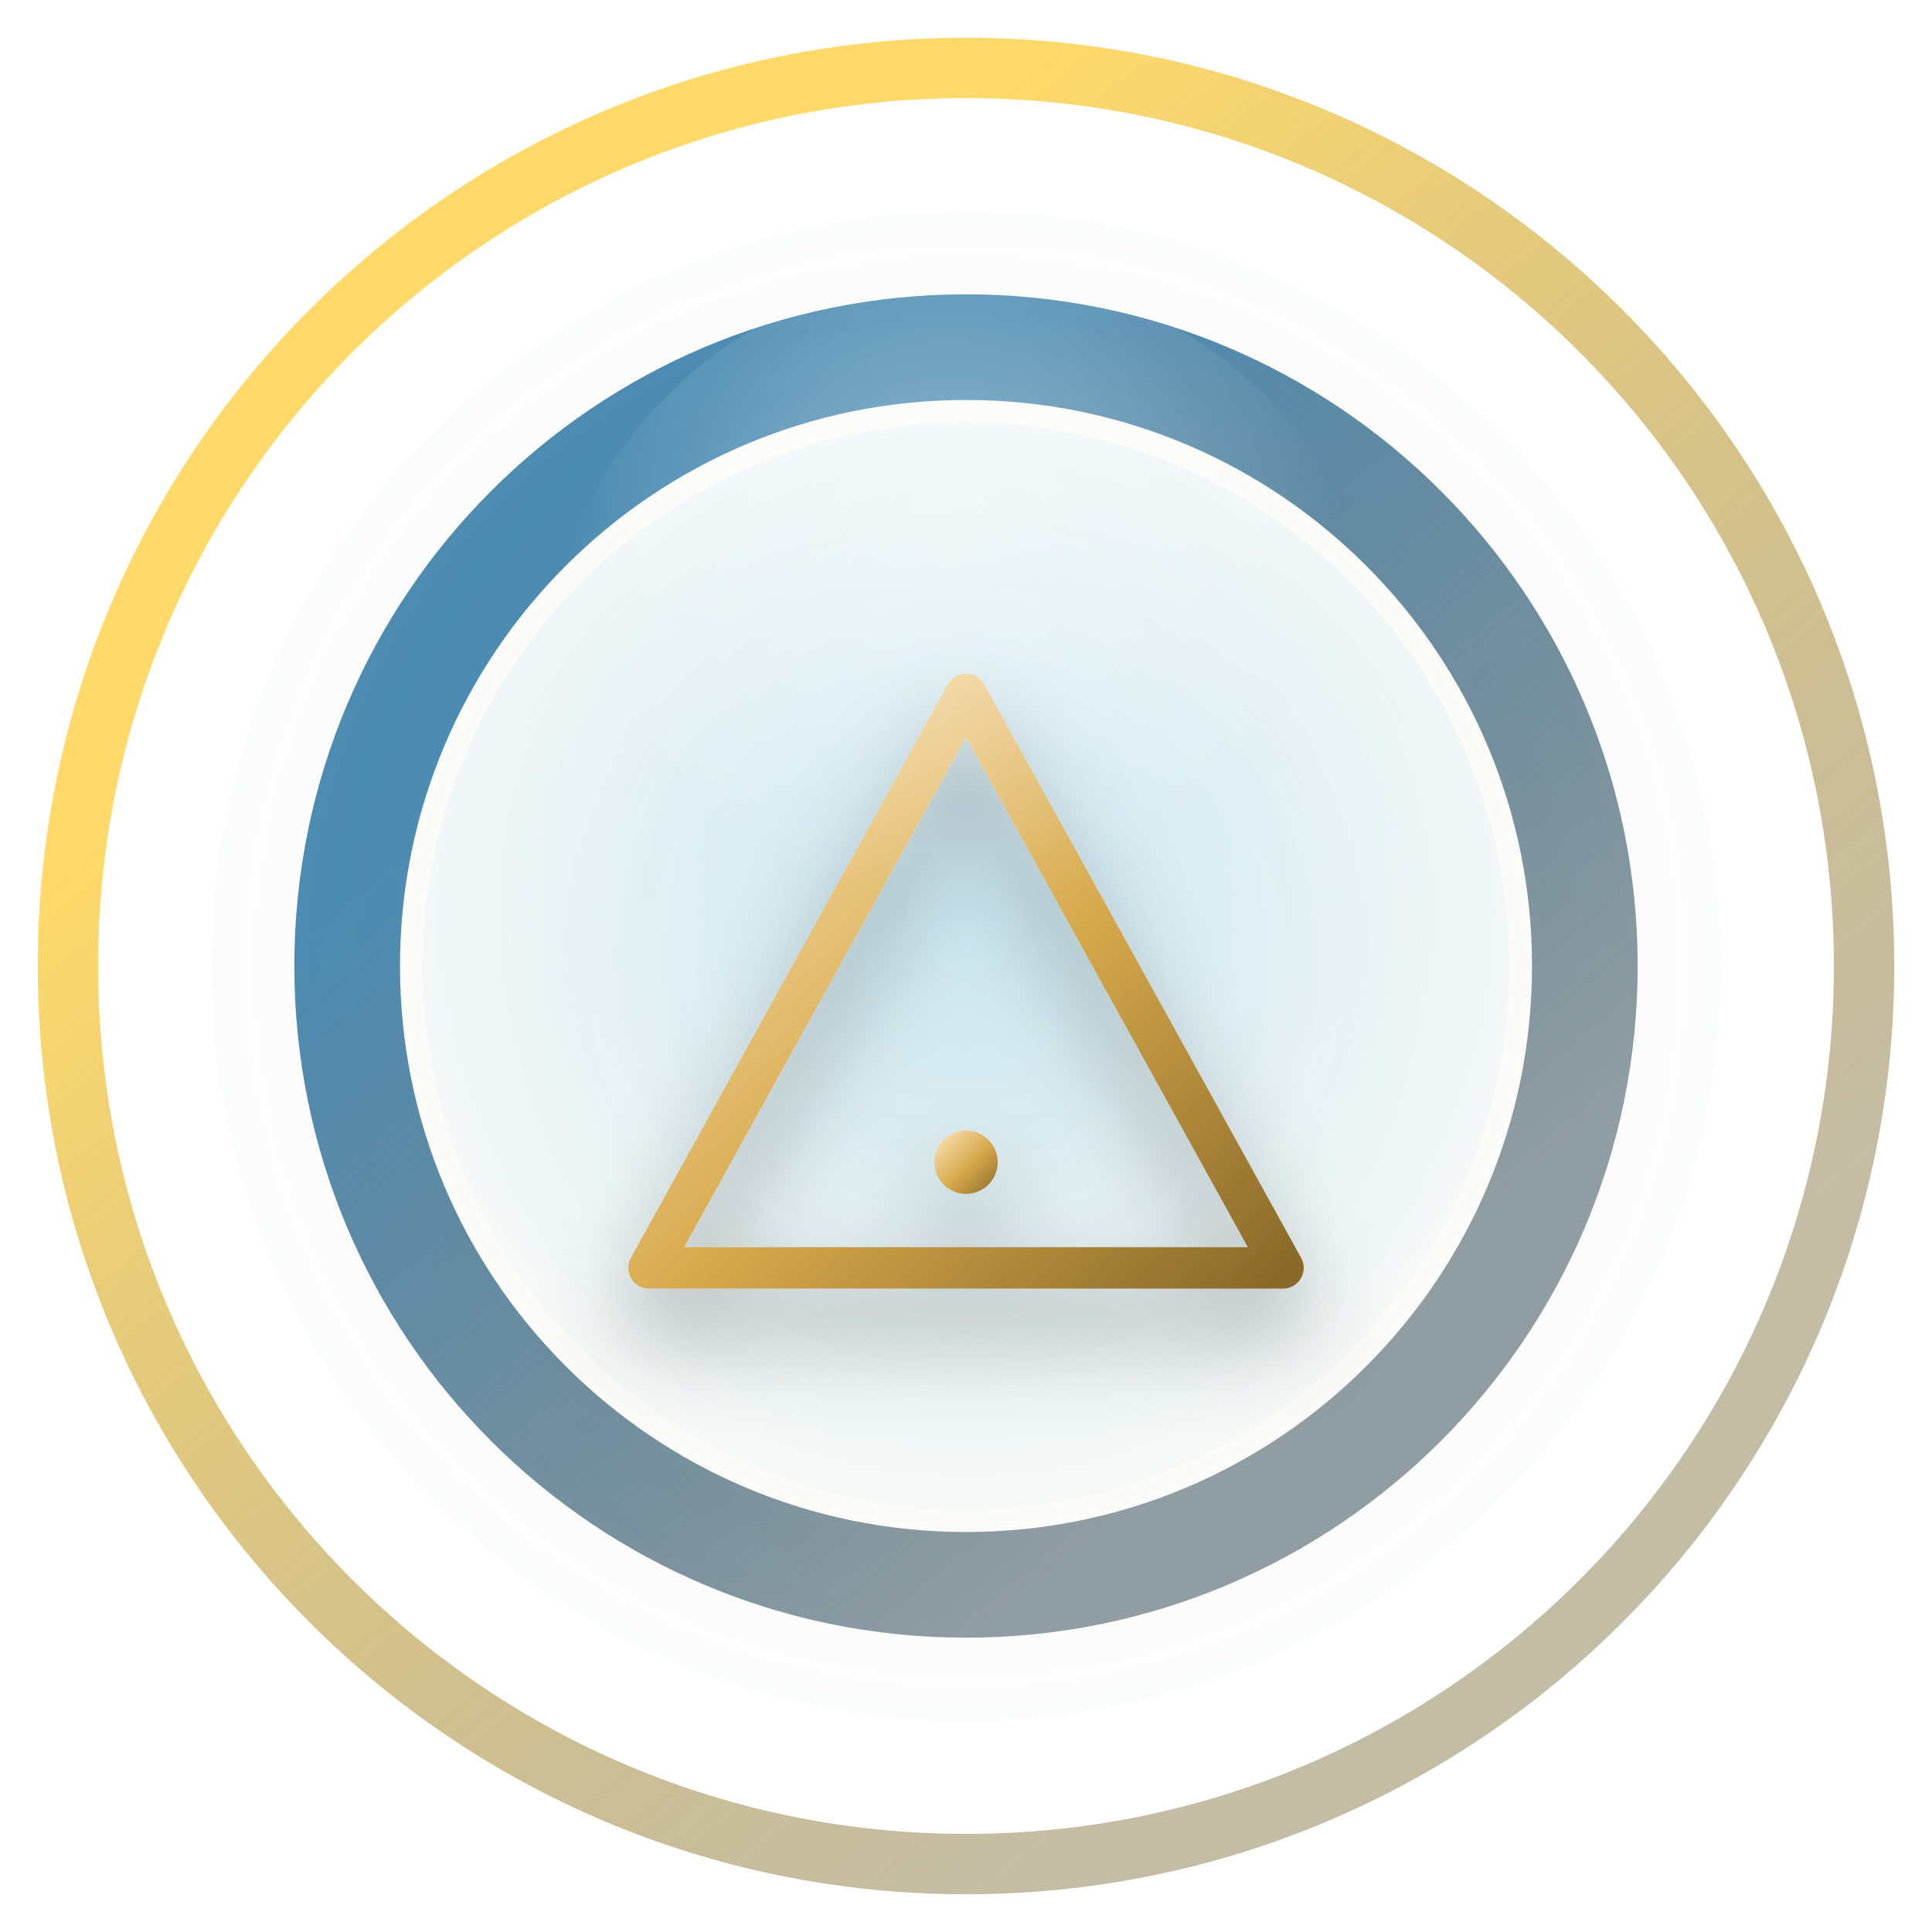
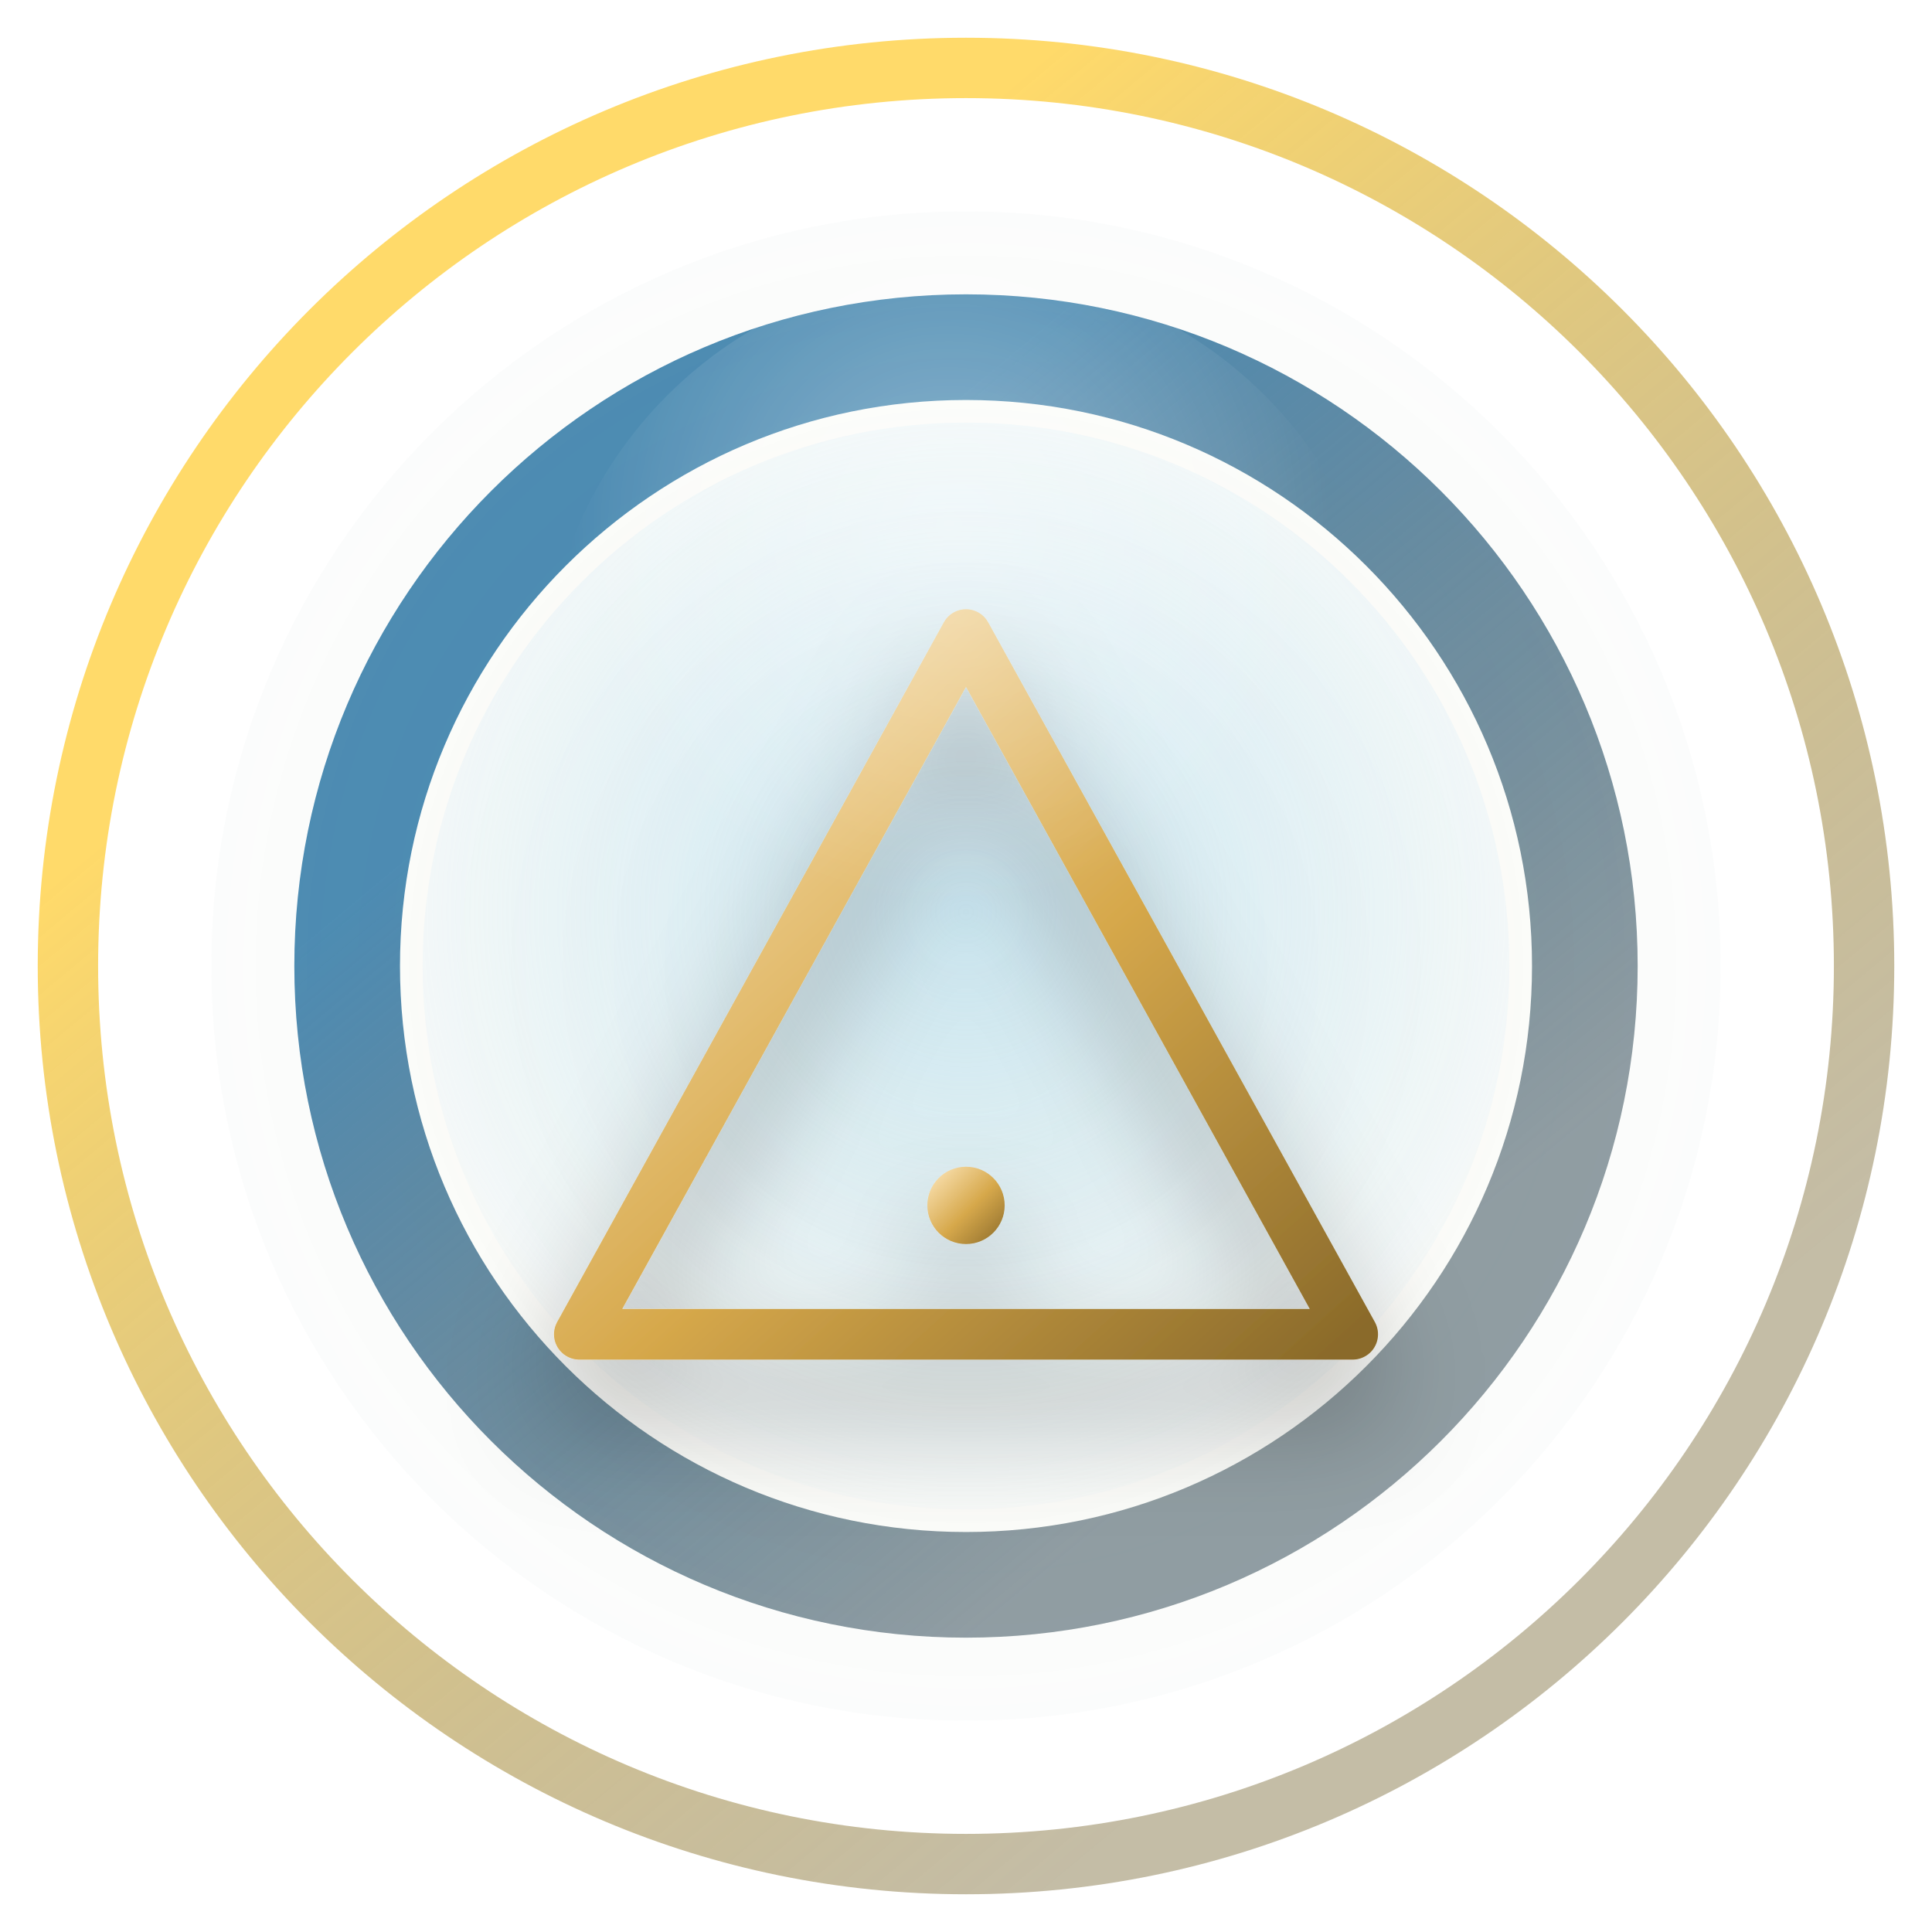
<svg xmlns="http://www.w3.org/2000/svg" width="256" height="256" viewBox="0 0 256 256">
  <defs>
    <radialGradient id="halo" cx="50%" cy="50%" r="70%">
      <stop offset="0%" stop-color="#FFC107" stop-opacity="0.08" />
      <stop offset="100%" stop-color="#2F78A6" stop-opacity="0" />
    </radialGradient>
    <linearGradient id="innerRing" x1="30%" y1="20%" x2="80%" y2="80%">
      <stop offset="0%" stop-color="#2F78A6" stop-opacity="0.85" />
      <stop offset="100%" stop-color="#0E2A38" stop-opacity="0.45" />
    </linearGradient>
    <linearGradient id="outerRing" x1="30%" y1="20%" x2="80%" y2="80%">
      <stop offset="0%" stop-color="#FFC107" stop-opacity="0.6" />
      <stop offset="100%" stop-color="#564100" stop-opacity="0.35" />
    </linearGradient>
    <linearGradient id="gold" x1="0%" y1="0%" x2="100%" y2="100%">
      <stop offset="0%" stop-color="#FFE9BF" />
      <stop offset="55%" stop-color="#D6A84B" />
      <stop offset="100%" stop-color="#8A6A2A" />
    </linearGradient>
    <radialGradient id="glow" cx="50%" cy="45%" r="60%">
      <stop offset="0%" stop-color="#9fd6f5" stop-opacity="0.55" />
      <stop offset="100%" stop-color="#9fd6f5" stop-opacity="0" />
    </radialGradient>
    <radialGradient id="specTop" cx="48%" cy="30%" r="45%">
      <stop offset="0%" stop-color="#ffffff" stop-opacity="0.4" />
      <stop offset="100%" stop-color="#ffffff" stop-opacity="0" />
    </radialGradient>
    <filter id="softShadow" x="-40%" y="-40%" width="180%" height="180%">
      <feDropShadow dx="0" dy="6" stdDeviation="6" flood-color="#000000" flood-opacity="0.32" />
    </filter>
  </defs>
  <circle cx="128" cy="128" r="100" fill="url(#halo)" />
  <circle cx="128" cy="128" r="82" fill="none" stroke="url(#innerRing)" stroke-width="14" />
  <circle cx="128" cy="128" r="119" fill="none" stroke="url(#outerRing)" stroke-width="8" />
  <circle cx="128" cy="128" r="72" fill="url(#glow)" />
-   <g id="simbolo" filter="url(#softShadow)">
+   <g id="simbolo" filter="url(#softShadow)" transform="translate(128 128) scale(1.22) translate(-128 -128)">
    <path d="M128 92 L170 168 H86 Z" fill="none" stroke="url(#gold)" stroke-width="5.5" stroke-linejoin="round" />
    <path d="M128 118 V142" fill="none" stroke="url(#gold)" stroke-width="7" stroke-linecap="round" />
    <circle cx="128" cy="154" r="4.2" fill="url(#gold)" />
  </g>
  <circle cx="128" cy="92" r="56" fill="url(#specTop)" opacity="0.9" />
</svg>
